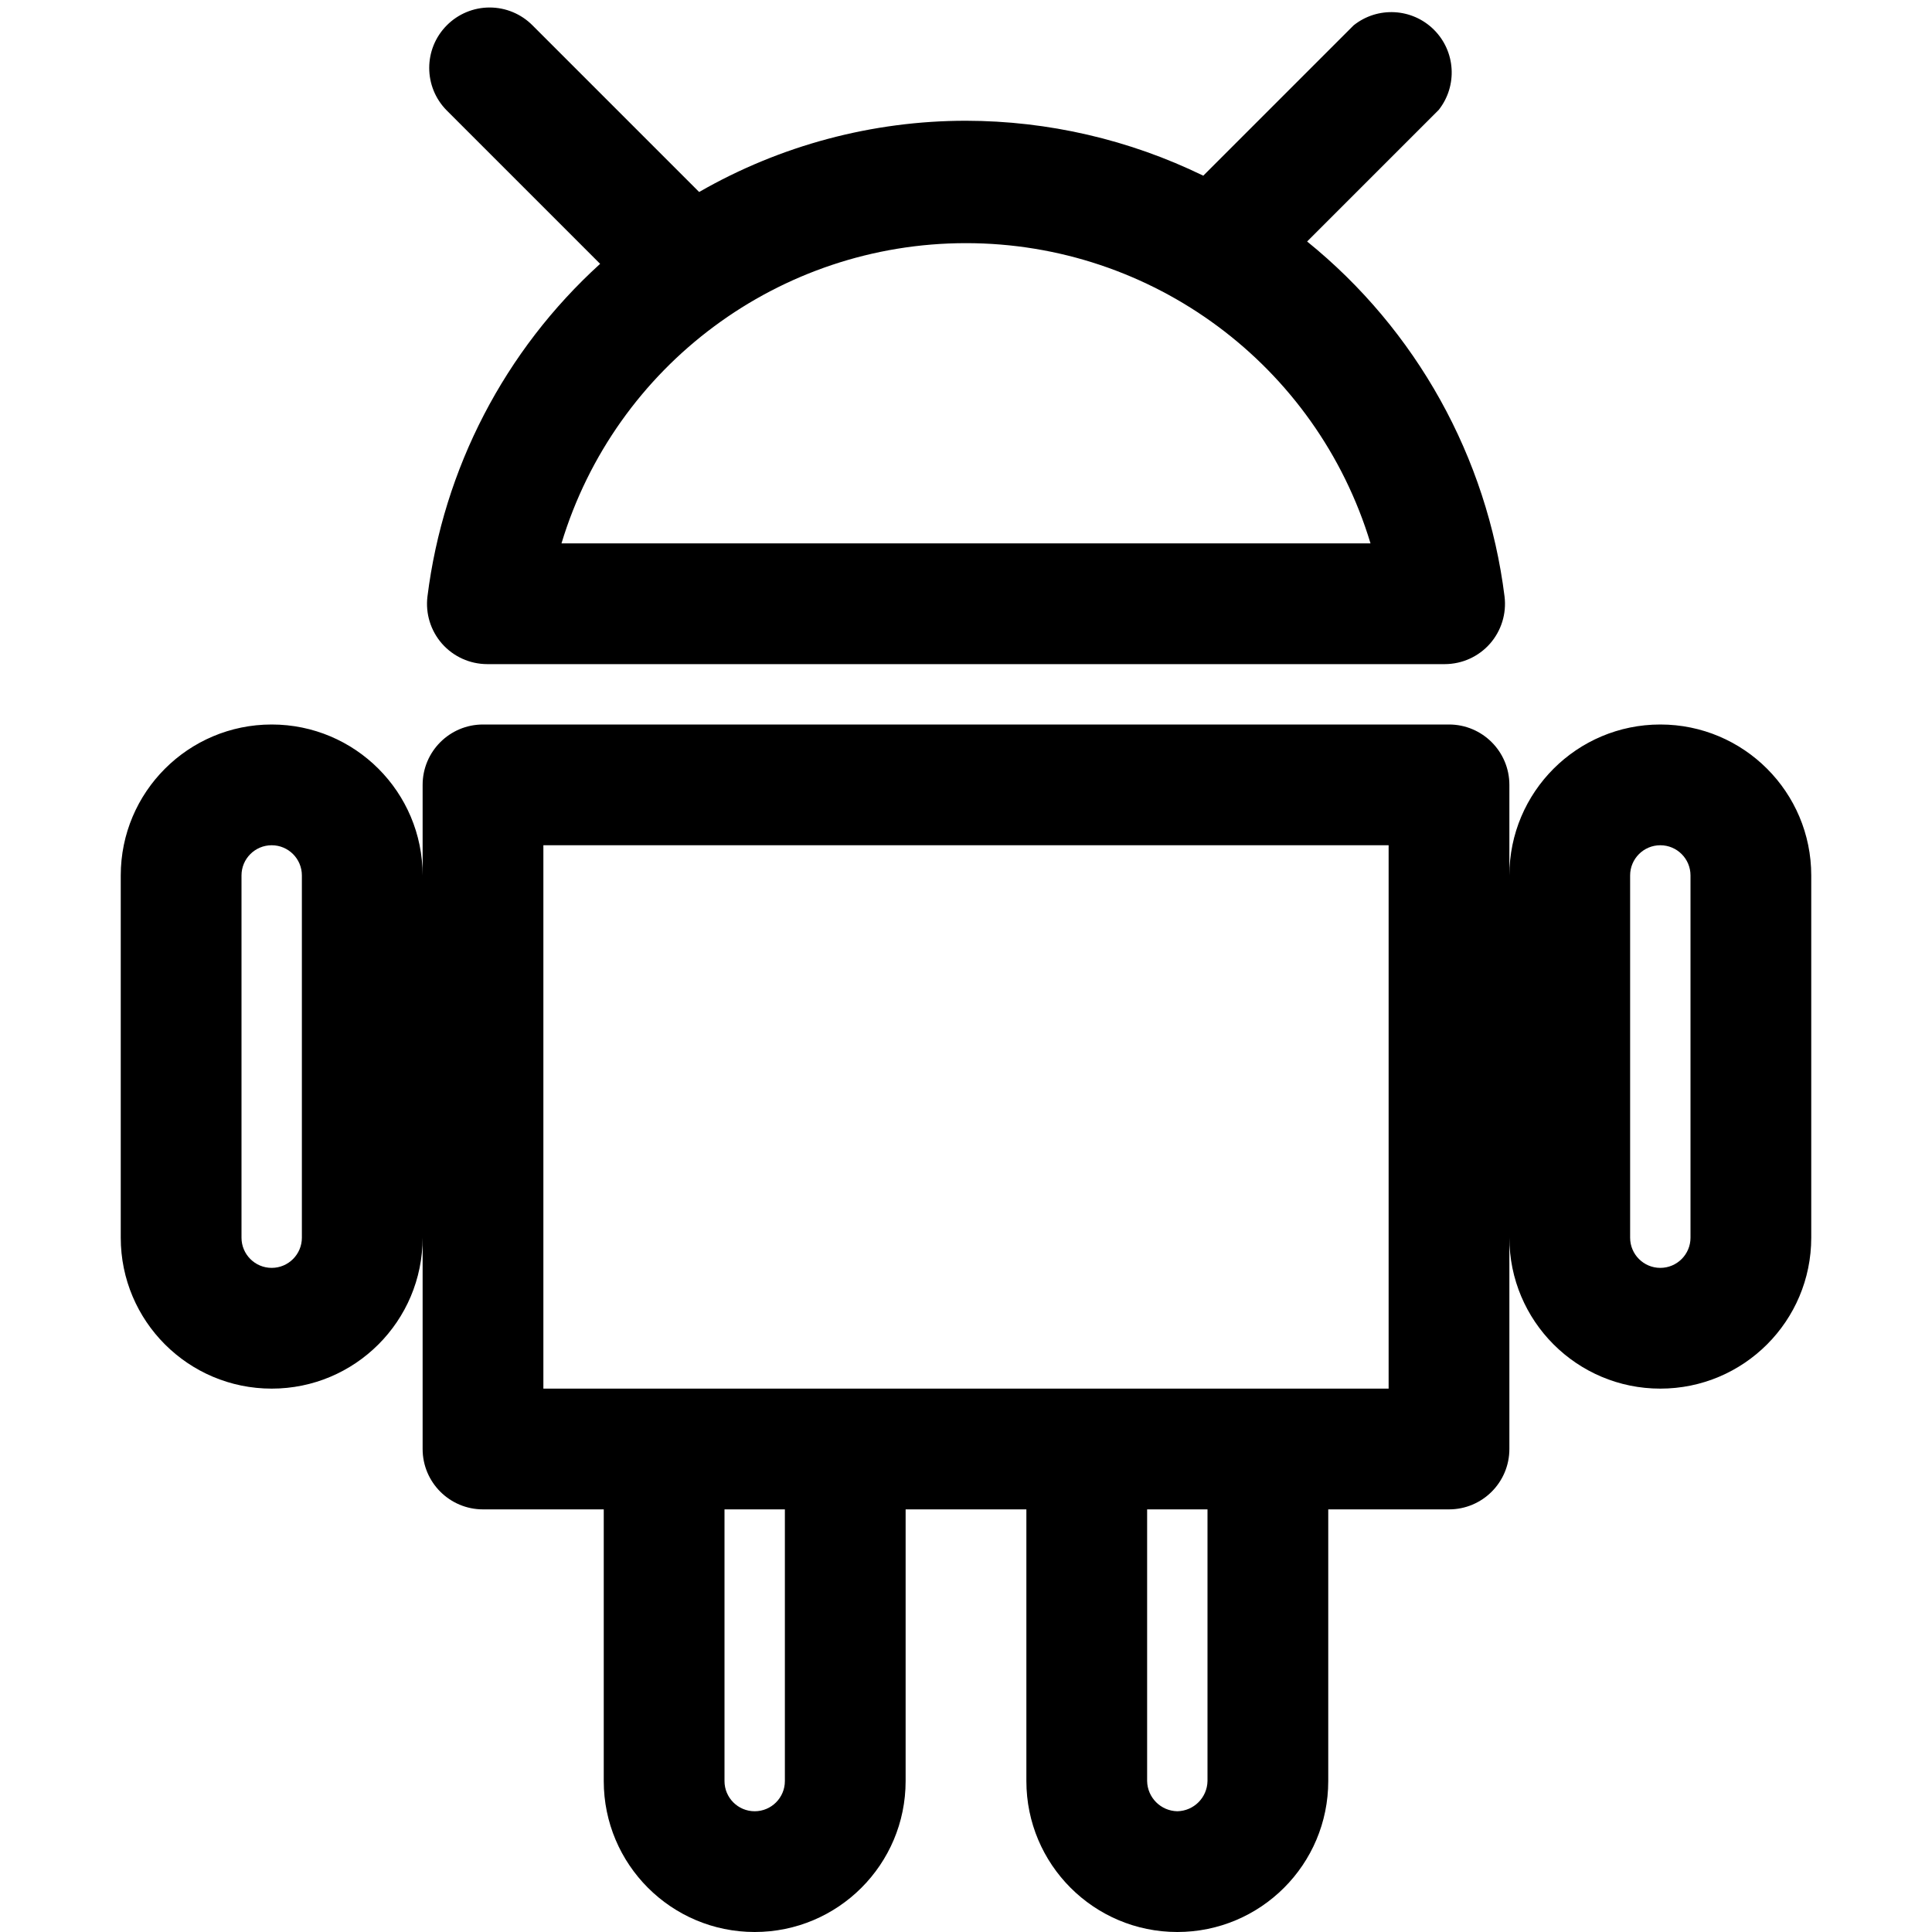
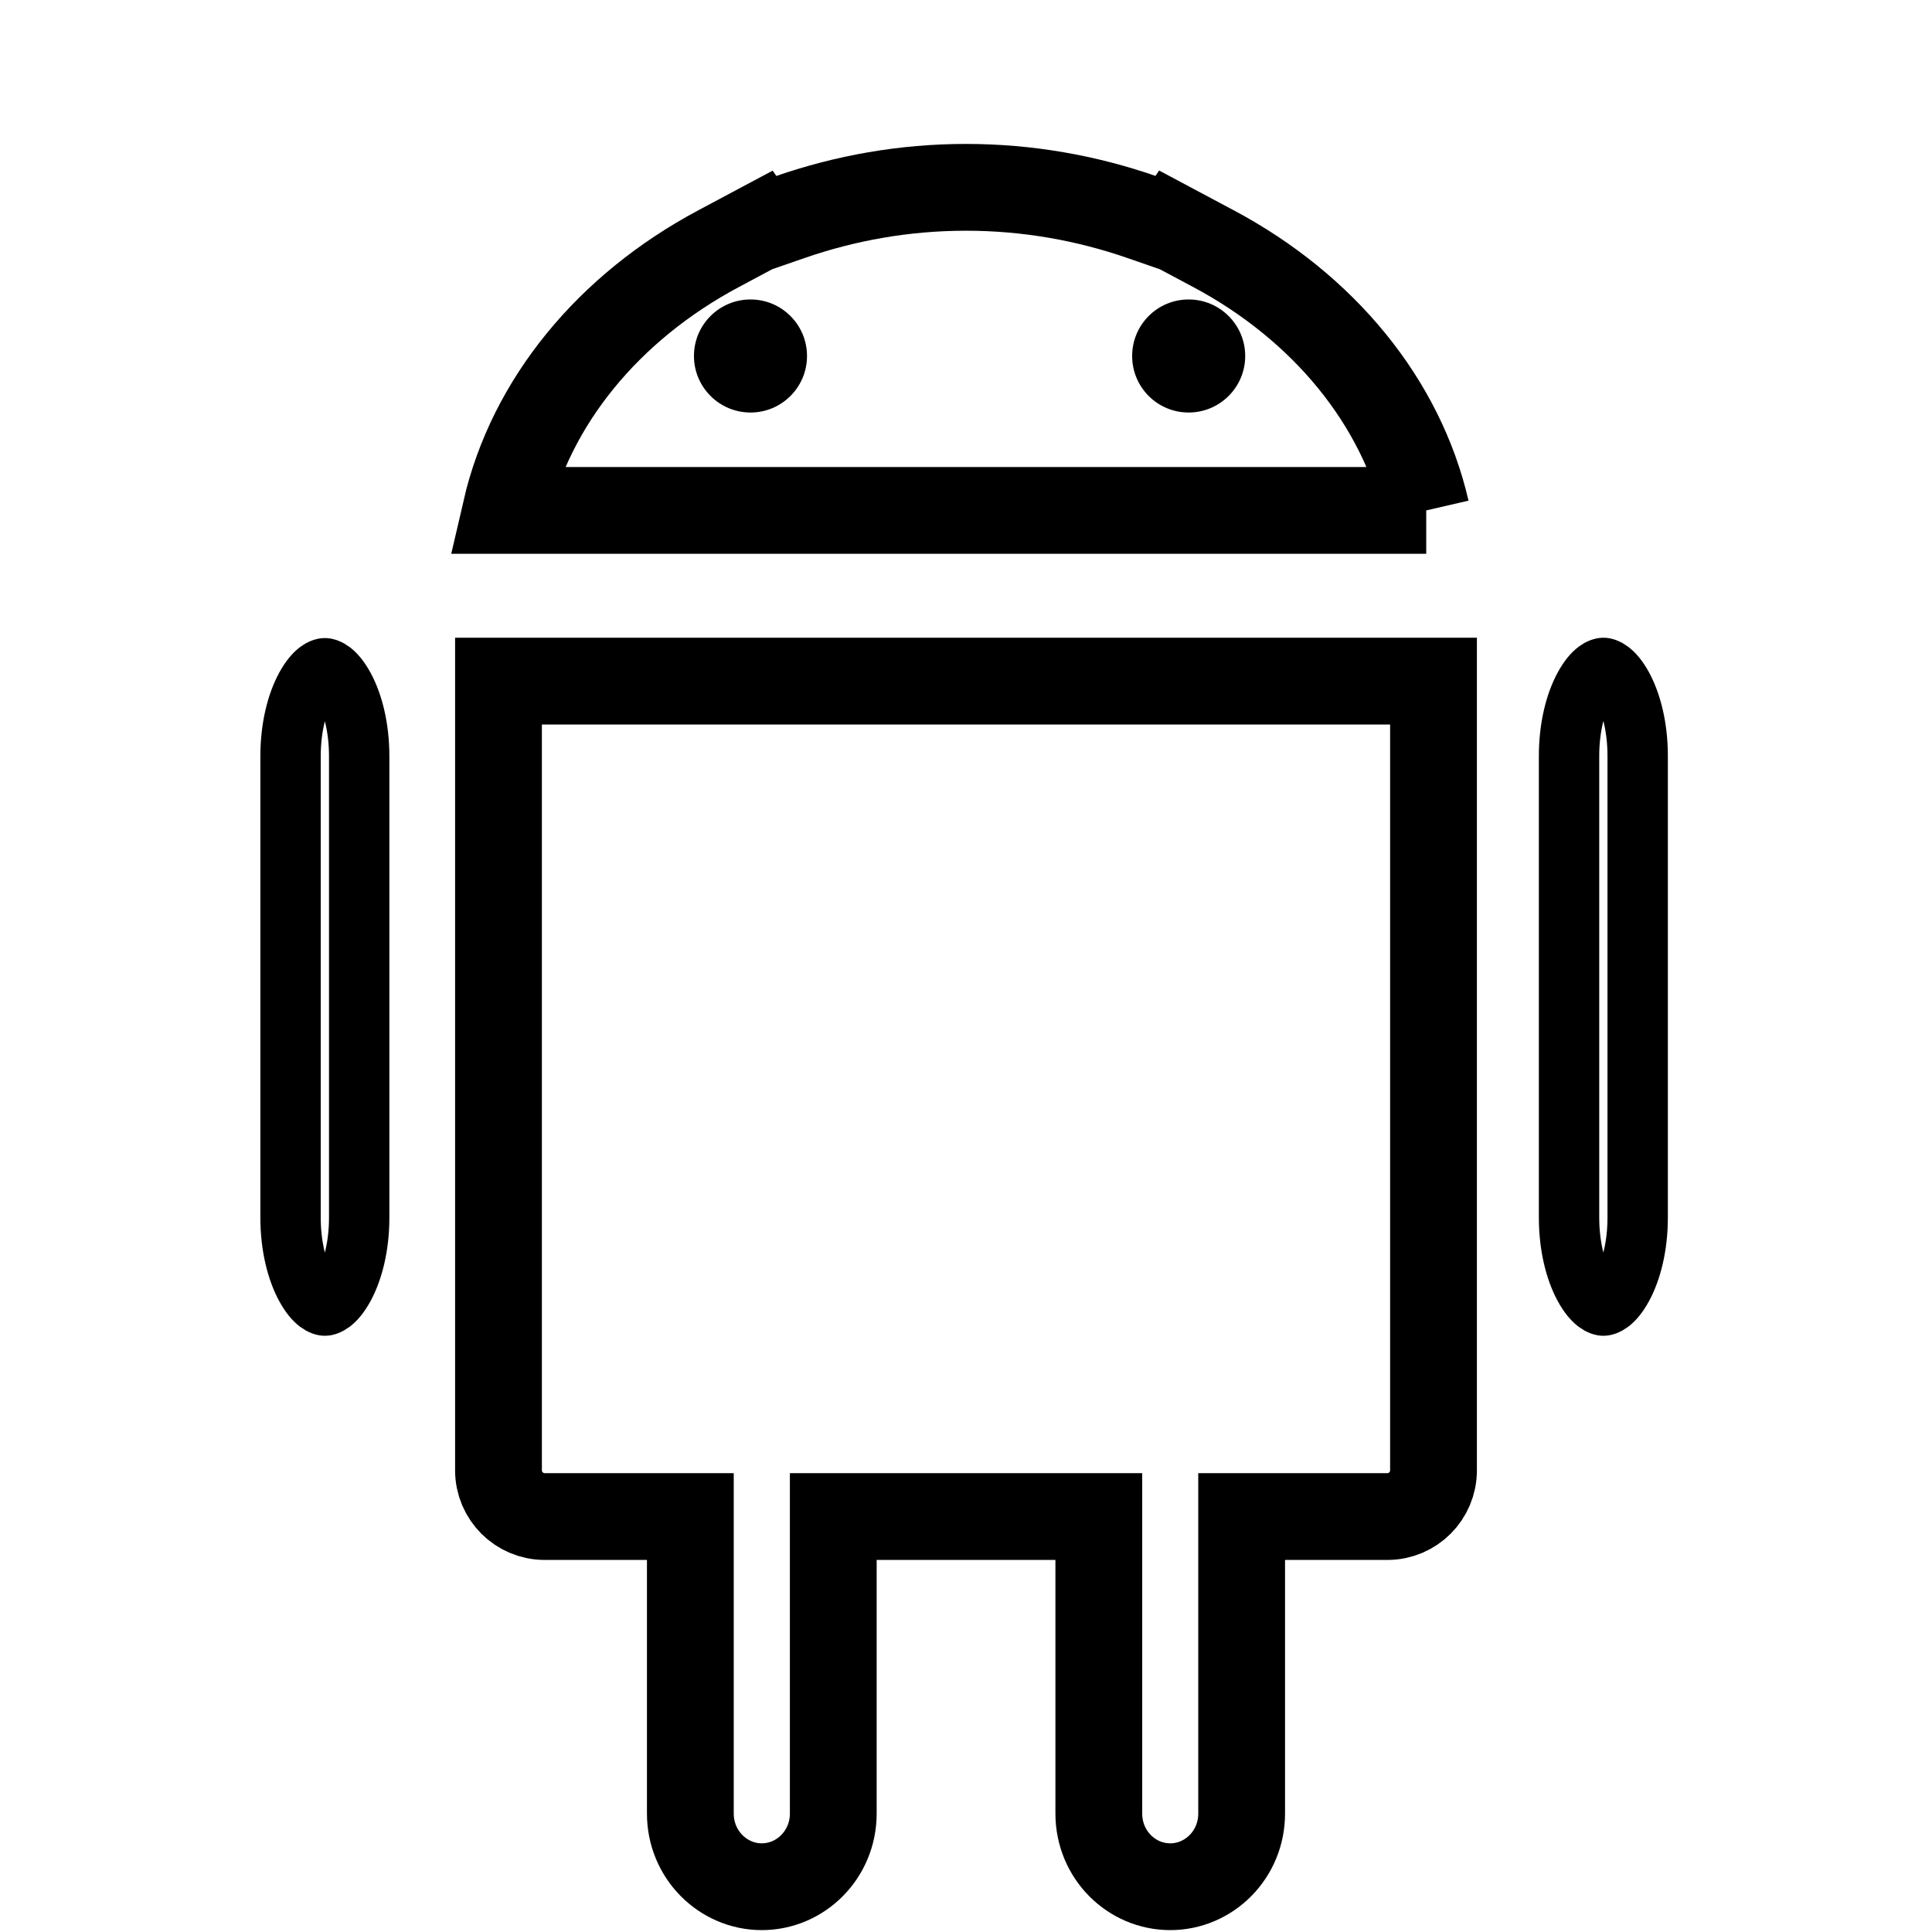
- <svg xmlns="http://www.w3.org/2000/svg" class="svg-icon" viewBox="0 0 32 32">
-   <path d="M27.5 12a2.5 2.5 0 0 0-2.5 2.5V13a1 1 0 0 0-1-1H8a1 1 0 0 0-1 1v1.5a2.5 2.5 0 0 0-5 0v6a2.5 2.5 0 0 0 5 0V24a1 1 0 0 0 1 1h2v4.5a2.5 2.5 0 0 0 5 0V25h2v4.5a2.5 2.5 0 0 0 5 0V25h2a1 1 0 0 0 1-1v-3.5a2.5 2.5 0 0 0 5 0v-6a2.5 2.5 0 0 0-2.5-2.5ZM5 20.5a.5.5 0 0 1-1 0v-6a.5.5 0 0 1 1 0Zm8 9a.5.5 0 0 1-1 0V25h1Zm6.5.5a.51.51 0 0 1-.5-.5V25h1v4.5a.51.51 0 0 1-.5.5Zm3.5-7H9v-9h14Zm5-2.5a.5.5 0 0 1-1 0v-6a.5.5 0 0 1 1 0ZM7.08 9.88a1 1 0 0 0 .24.78 1 1 0 0 0 .75.34h15.86a1 1 0 0 0 .75-.34 1 1 0 0 0 .24-.78A9 9 0 0 0 21.65 4l2.18-2.18a1 1 0 0 0-1.41-1.4l-2.49 2.49A9 9 0 0 0 16 2a8.87 8.87 0 0 0-4.42 1.18L8.82.42a1 1 0 0 0-1.42 0 1 1 0 0 0 0 1.41l2.54 2.54a8.94 8.94 0 0 0-2.86 5.51ZM22.7 9H9.3a7 7 0 0 1 13.4 0Z" />
+ <svg xmlns="http://www.w3.org/2000/svg" class="svg-icon" viewBox="0 0 512 512" fill="none">
+   <path d="M77 200.383c0-7.569 1.692-14.023 4.026-18.297 2.498-4.573 4.638-4.999 5.068-4.999.43 0 2.57.426 5.067 4.999 2.335 4.274 4.026 10.727 4.026 18.297v122.316c0 7.558-1.69 14.014-4.027 18.294-2.5 4.581-4.642 5.006-5.066 5.006-.424 0-2.566-.424-5.067-5.006-2.336-4.28-4.027-10.736-4.027-18.294V200.383Zm338.814-.064c0-7.567 1.695-14.026 4.035-18.308 2.506-4.586 4.65-5.011 5.07-5.011.423 0 2.561.422 5.059 5.004 2.333 4.281 4.022 10.742 4.022 18.315v122.358c0 7.574-1.689 14.036-4.023 18.318-2.498 4.583-4.636 5.005-5.058 5.005-.419 0-2.563-.424-5.07-5.012-2.34-4.284-4.035-10.744-4.035-18.311V200.319Z" stroke="currentColor" stroke-width="16" />
+   <path d="M377.966 135.264H134.039c6.655-28.822 27.268-53.823 56.373-69.352l10.714-5.717.11.16 8.315-2.875c14.41-4.983 30.03-7.837 46.449-7.837 16.442 0 32.061 2.855 46.467 7.843l8.316 2.88.113-.166 10.716 5.714c29.101 15.518 49.703 40.517 56.354 69.35ZM132.105 389.663l.001-209.163h247.788v209.163c0 6.763-5.484 12.237-12.221 12.237H329.05v78.703c0 10.887-8.633 19.397-18.915 19.397-10.324 0-18.938-8.511-18.938-19.397V401.9H220.826v78.703c0 10.874-8.647 19.397-18.941 19.397-10.288 0-18.937-8.522-18.937-19.397V401.9H144.349c-6.753 0-12.244-5.488-12.244-12.237Z" stroke="currentColor" stroke-width="23" />
+   <path d="M198.896 79.362c8.27 0 14.969 6.71 14.969 14.983 0 8.269-6.7 14.976-14.969 14.976-8.269 0-14.99-6.707-14.99-14.976 0-8.273 6.699-14.983 14.99-14.983ZM315.002 79.362c8.268 0 14.99 6.71 14.99 14.983 0 8.269-6.721 14.976-14.99 14.976-8.291 0-14.97-6.707-14.97-14.976 0-8.273 6.679-14.983 14.97-14.983Z" fill="currentColor" />
</svg>
